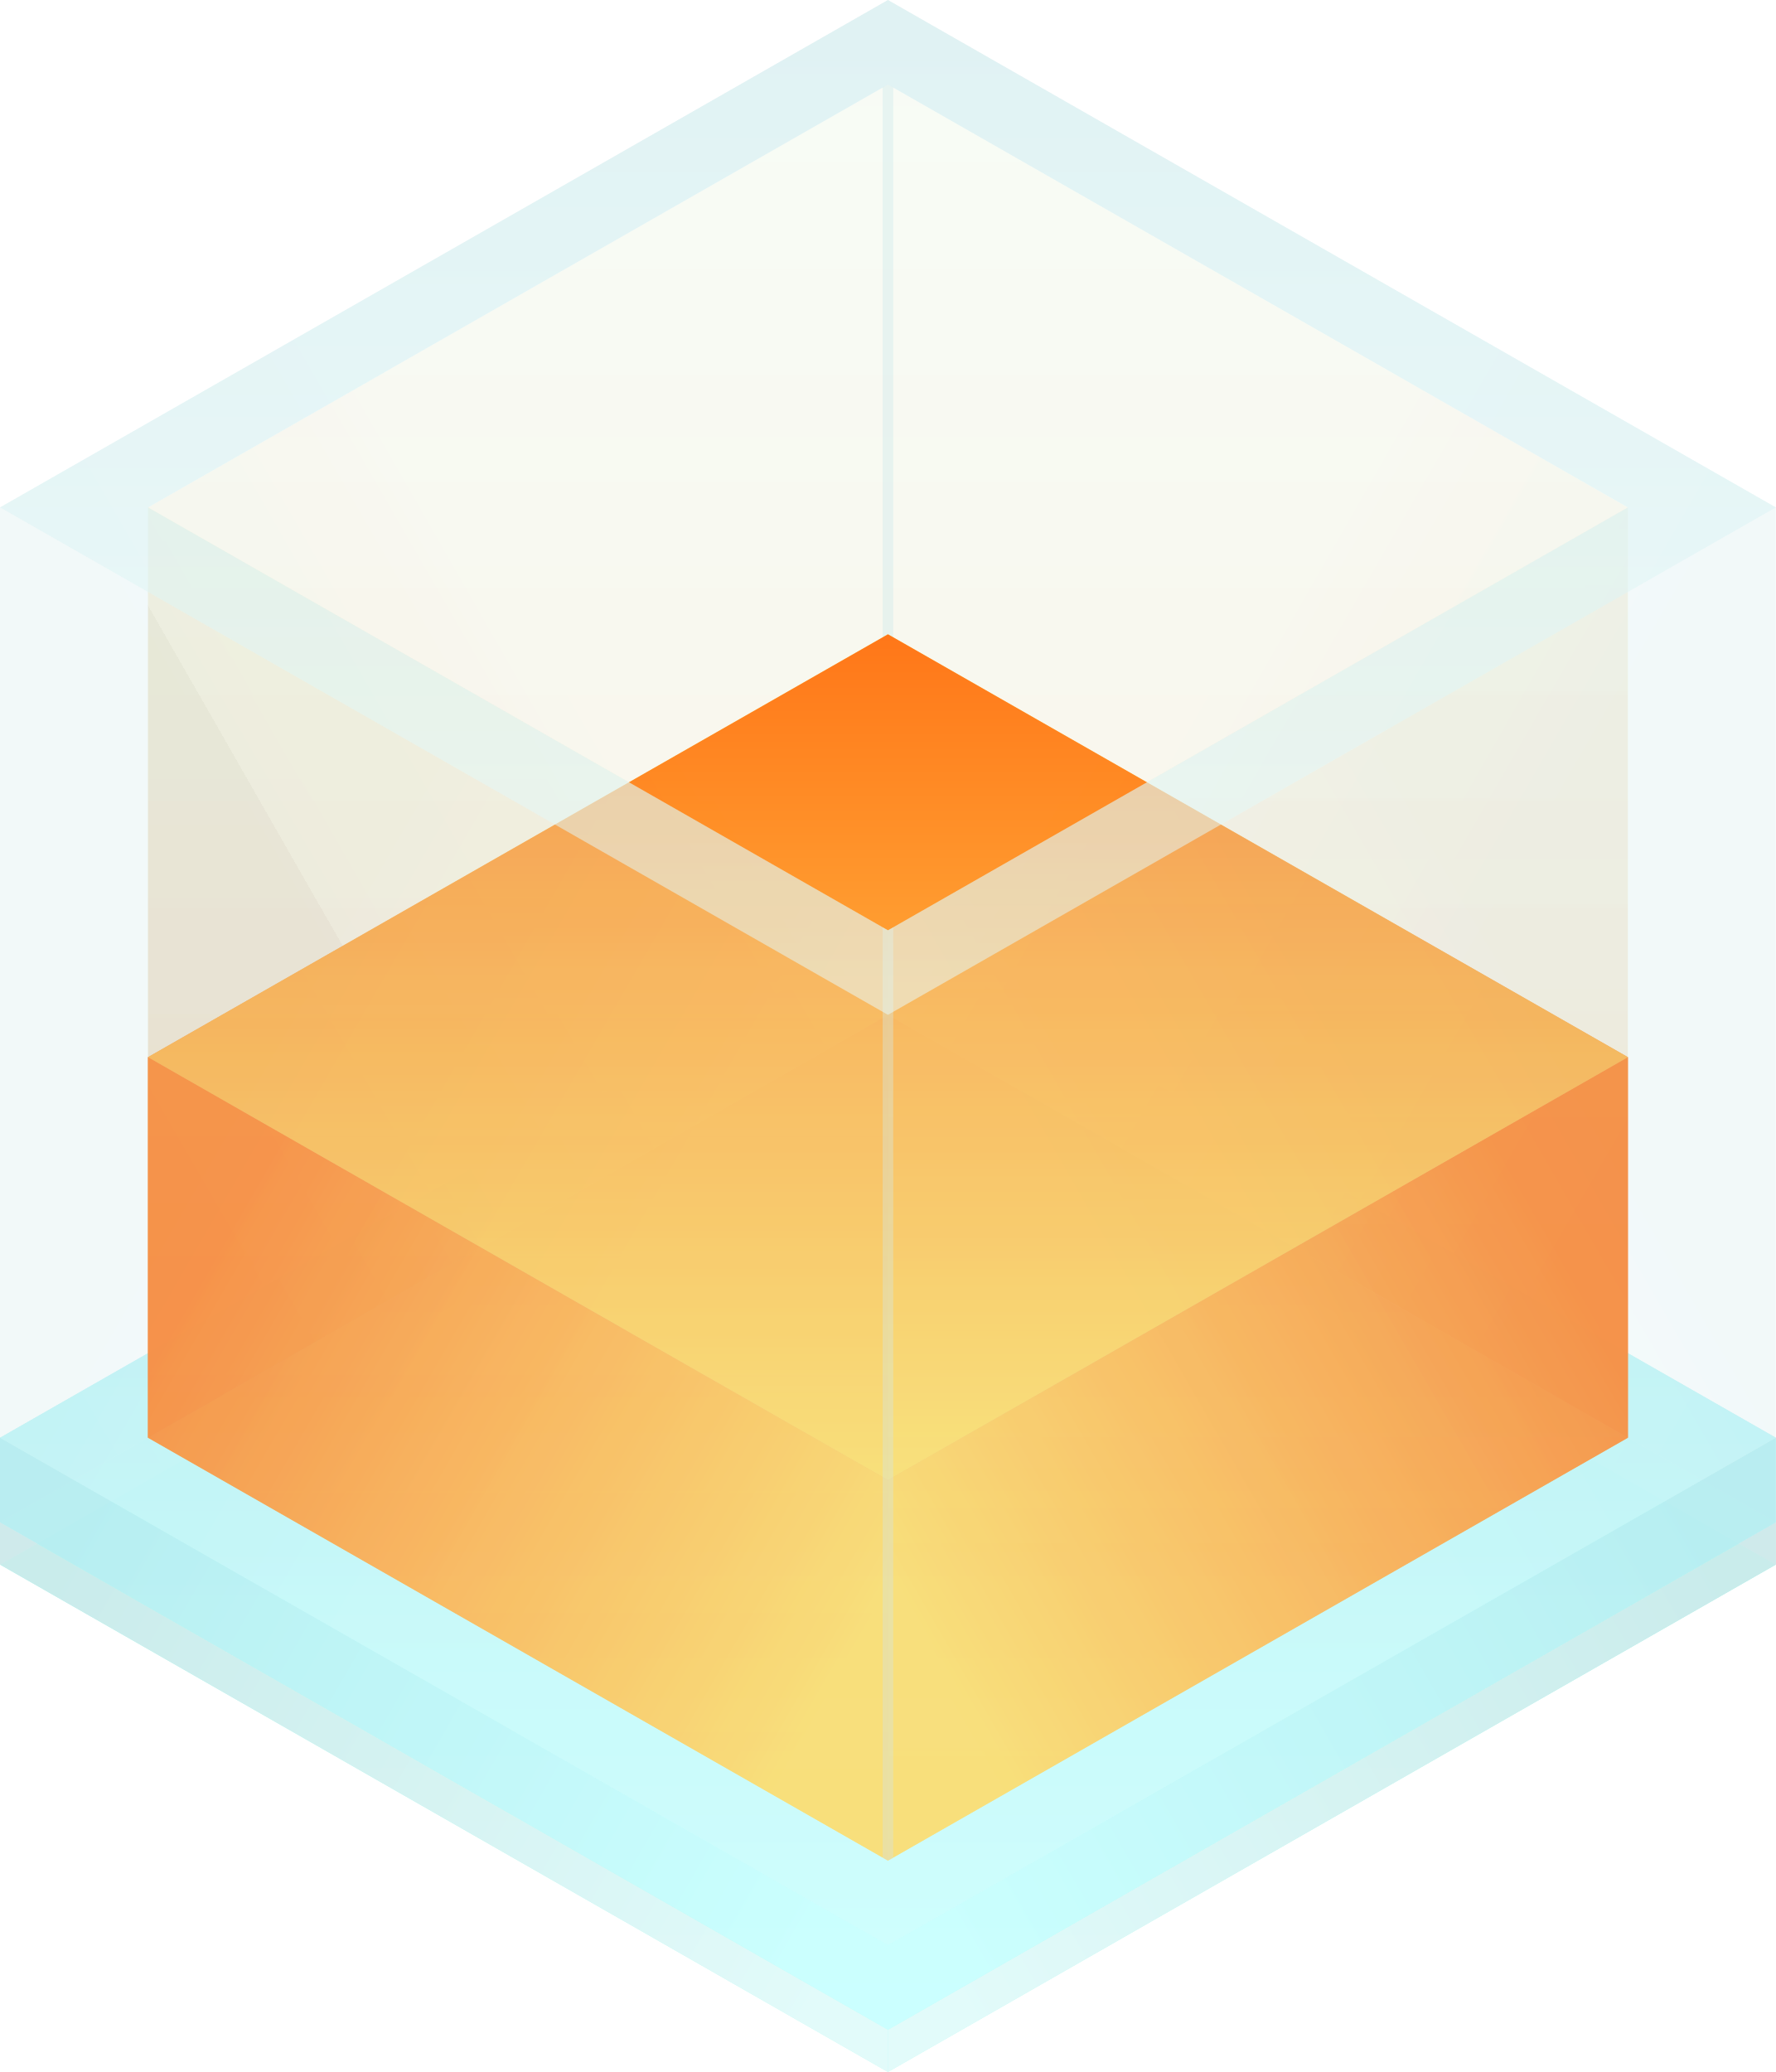
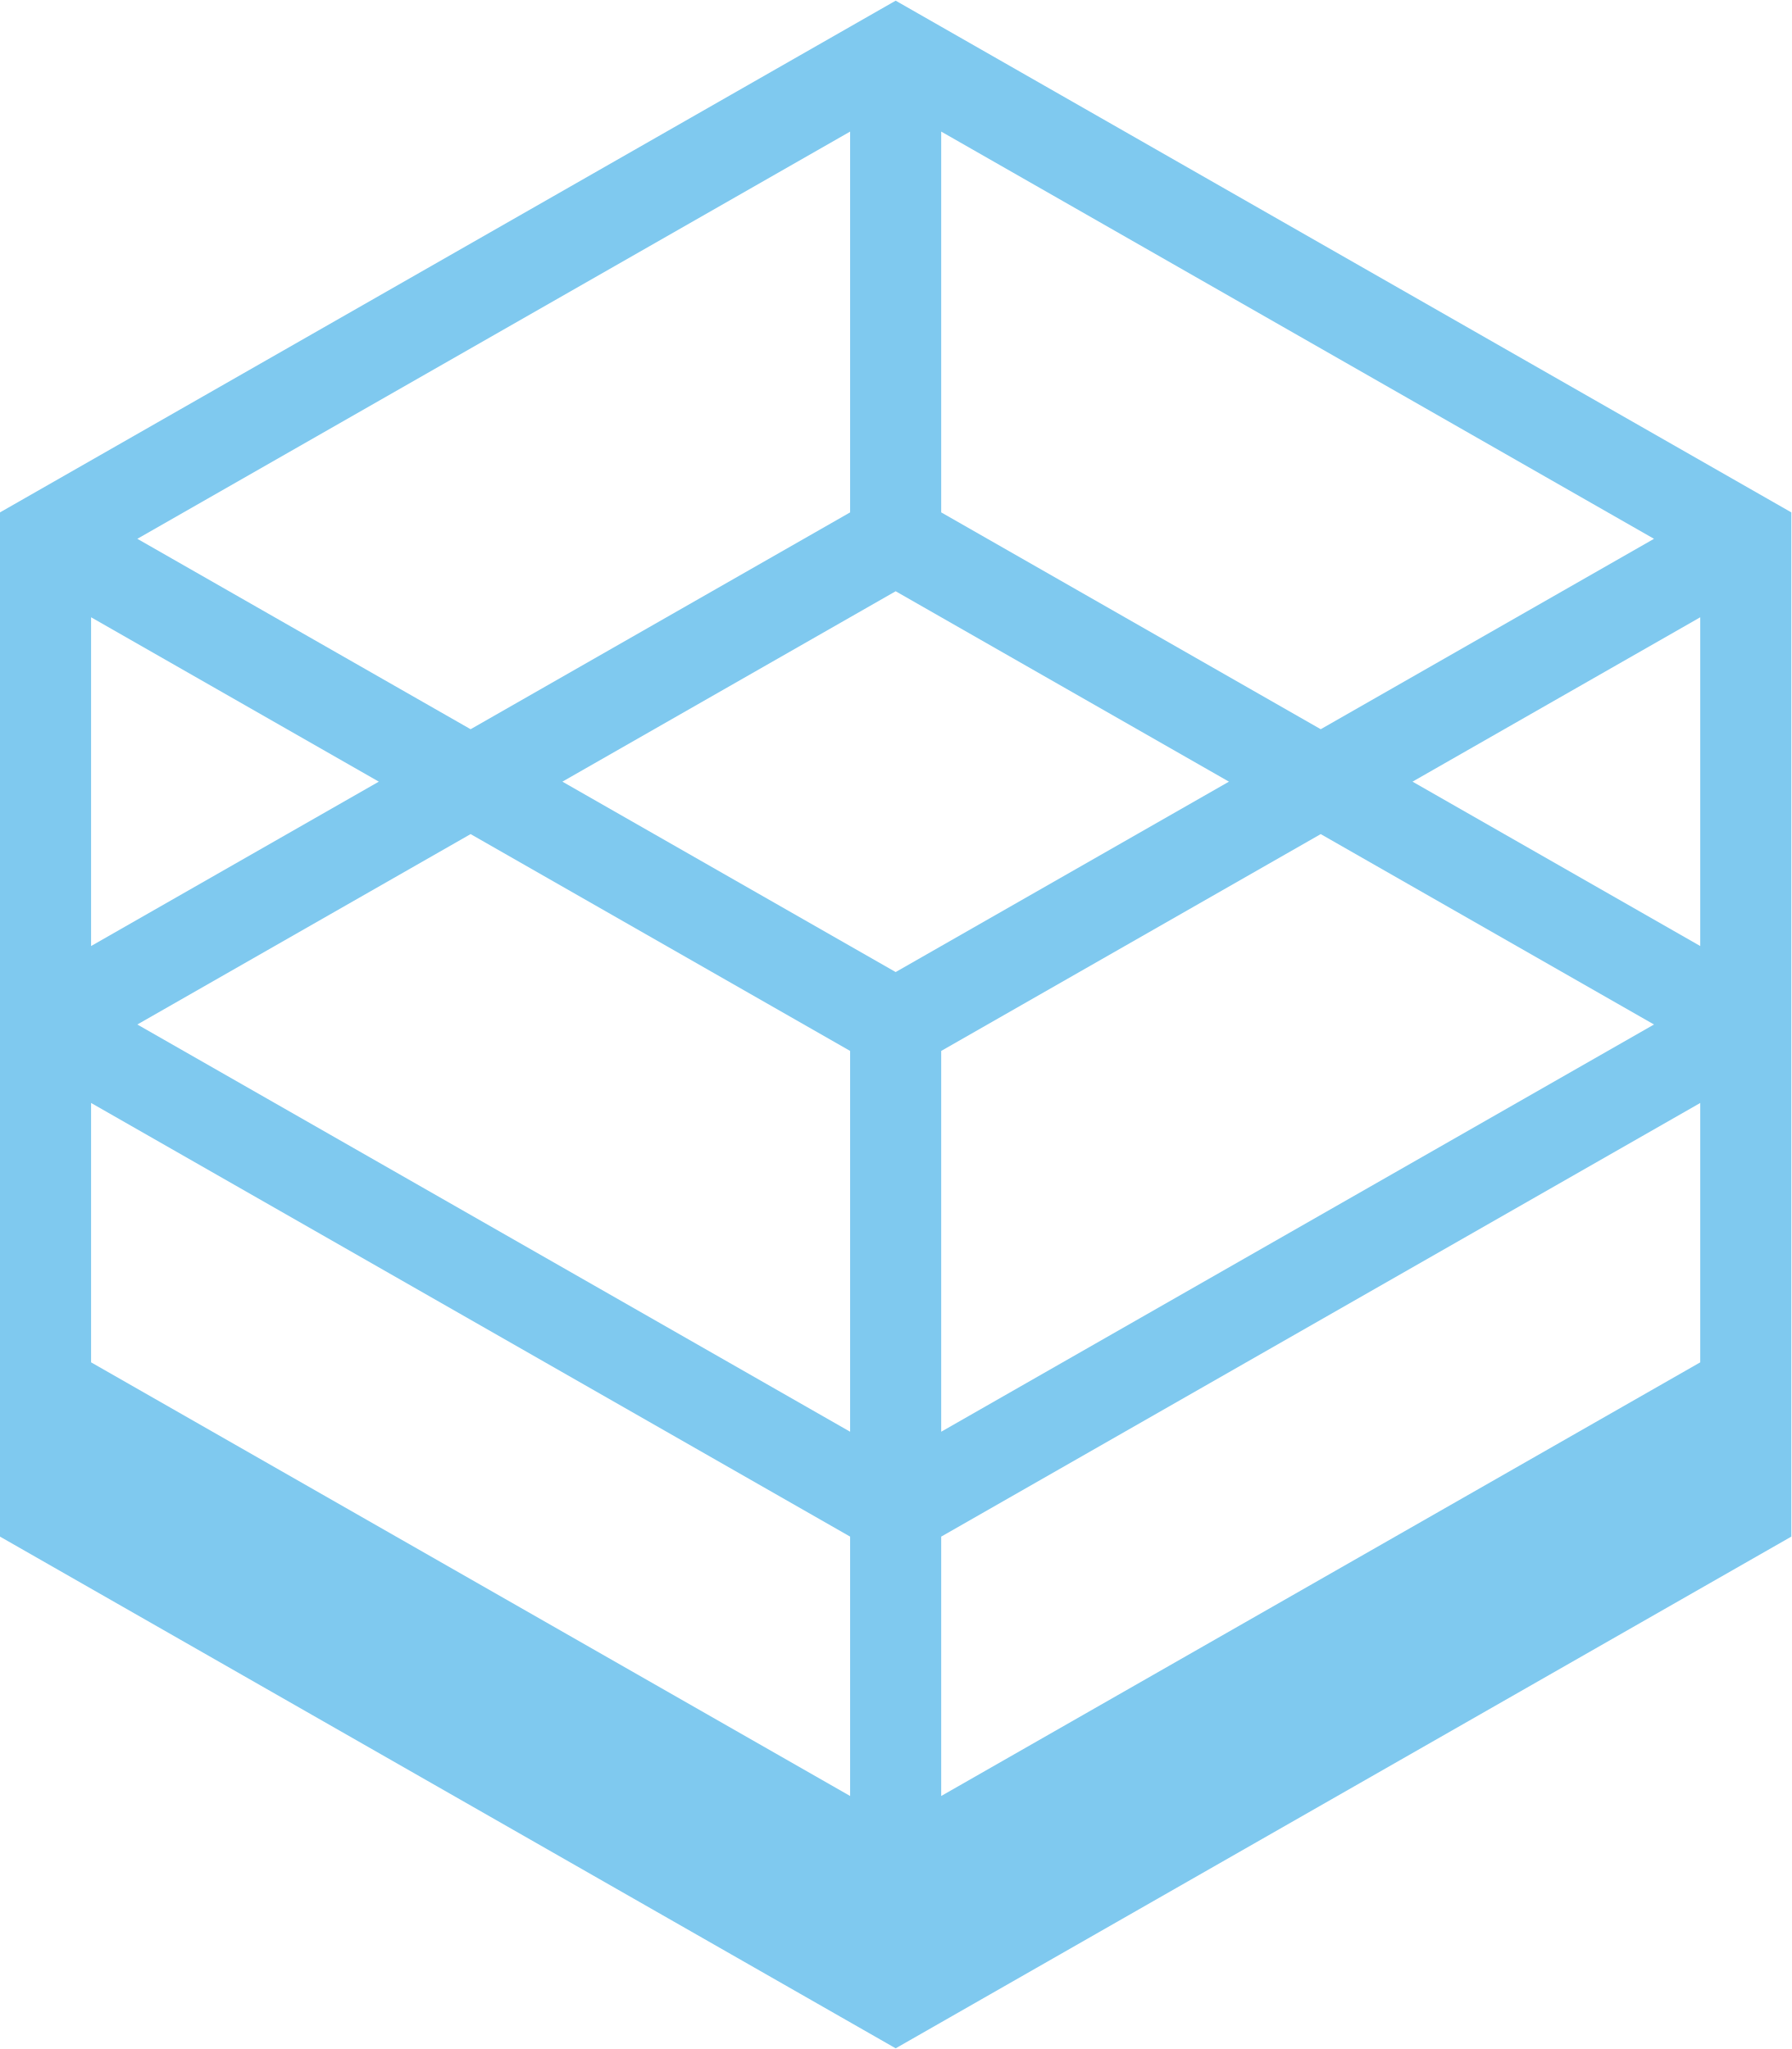
- <svg xmlns="http://www.w3.org/2000/svg" xmlns:xlink="http://www.w3.org/1999/xlink" width="672px" height="784px" viewBox="0 0 672 784" version="1.1">
-   <defs>
-     <linearGradient x1="50%" y1="0%" x2="50%" y2="100%" id="linearGradient-1">
-       <stop stop-color="#62F8DA" offset="0%" />
-       <stop stop-color="#ADFEF3" offset="100%" />
-     </linearGradient>
-     <linearGradient x1="0%" y1="67.687%" x2="100%" y2="32.313%" id="linearGradient-2">
-       <stop stop-color="#E6FAFA" offset="0%" />
-       <stop stop-color="#CEE9EB" offset="100%" />
-     </linearGradient>
-     <linearGradient x1="8.4314881e-08%" y1="32.313%" x2="100%" y2="67.687%" id="linearGradient-3">
-       <stop stop-color="#CEE9EB" offset="0%" />
-       <stop stop-color="#E6FAFA" offset="100%" />
-     </linearGradient>
-     <linearGradient x1="0%" y1="32.313%" x2="100%" y2="67.687%" id="linearGradient-4">
-       <stop stop-color="#E6FAFA" offset="0%" />
-       <stop stop-color="#CEE9EB" offset="100%" />
-     </linearGradient>
-     <linearGradient x1="1.48129762e-06%" y1="67.687%" x2="100%" y2="32.313%" id="linearGradient-5">
-       <stop stop-color="#CEE9EB" offset="0%" />
-       <stop stop-color="#E6FAFA" offset="100%" />
-     </linearGradient>
-     <linearGradient x1="50%" y1="0%" x2="50%" y2="100%" id="linearGradient-6">
-       <stop stop-color="#B6ECF0" offset="0%" />
-       <stop stop-color="#CCFFFF" offset="100%" />
-     </linearGradient>
-     <linearGradient x1="0%" y1="69.048%" x2="100%" y2="30.952%" id="linearGradient-7">
-       <stop stop-color="#B6ECF0" offset="0%" />
-       <stop stop-color="#CCFFFF" offset="100%" />
-     </linearGradient>
-     <linearGradient x1="0%" y1="30.952%" x2="100%" y2="69.048%" id="linearGradient-8">
-       <stop stop-color="#CCFFFF" offset="0%" />
-       <stop stop-color="#B6ECF0" offset="100%" />
-     </linearGradient>
-     <linearGradient x1="0%" y1="69.048%" x2="100%" y2="30.952%" id="linearGradient-9">
-       <stop stop-color="#CCFFFF" offset="0%" />
-       <stop stop-color="#B6ECF0" offset="100%" />
-     </linearGradient>
-     <linearGradient x1="1.55853869e-07%" y1="30.952%" x2="98.673%" y2="68.542%" id="linearGradient-10">
-       <stop stop-color="#B6ECF0" offset="0%" />
-       <stop stop-color="#CCFFFF" offset="100%" />
-     </linearGradient>
-     <linearGradient x1="30.926%" y1="67.647%" x2="69.074%" y2="32.353%" id="linearGradient-11">
-       <stop stop-color="#CEE9EB" offset="0%" />
-       <stop stop-color="#E6FAFA" offset="100%" />
-     </linearGradient>
-     <linearGradient x1="30.926%" y1="35.294%" x2="69.074%" y2="70.588%" id="linearGradient-12">
-       <stop stop-color="#E6FAFA" offset="0%" />
-       <stop stop-color="#CEE9EB" offset="100%" />
-     </linearGradient>
-     <linearGradient x1="64.954%" y1="40.626%" x2="35.046%" y2="71.845%" id="linearGradient-13">
-       <stop stop-color="#E6FAFA" offset="0%" />
-       <stop stop-color="#CEE9EB" offset="100%" />
-       <stop stop-color="#000000" stop-opacity="0.5" offset="100%" />
-     </linearGradient>
-     <linearGradient x1="50%" y1="0%" x2="50%" y2="100%" id="linearGradient-14">
-       <stop stop-color="#FFE45C" stop-opacity="0.5" offset="0%" />
-       <stop stop-color="#FF7214" offset="100%" />
-     </linearGradient>
-     <polygon id="path-15" points="56 192 336 32 336 384 56 544" />
-     <linearGradient x1="35.046%" y1="40.628%" x2="64.954%" y2="71.87%" id="linearGradient-16">
-       <stop stop-color="#E6FAFA" offset="0%" />
-       <stop stop-color="#CEE9EB" offset="100%" />
-     </linearGradient>
-     <polygon id="path-17" points="616 192 336 32 336 384 616 544" />
-     <linearGradient x1="50%" y1="0%" x2="50%" y2="100%" id="linearGradient-18">
-       <stop stop-color="#FF7214" offset="0%" />
-       <stop stop-color="#FFE45C" offset="100%" />
-     </linearGradient>
-     <linearGradient x1="7.583%" y1="78.947%" x2="92.417%" y2="26.316%" id="linearGradient-19">
-       <stop stop-color="#FF7214" offset="0%" />
-       <stop stop-color="#FFE45C" offset="100%" />
-     </linearGradient>
-     <linearGradient x1="7.583%" y1="26.316%" x2="92.417%" y2="78.947%" id="linearGradient-20">
-       <stop stop-color="#FFE45C" offset="0%" />
-       <stop stop-color="#FF7214" offset="100%" />
-     </linearGradient>
-     <linearGradient x1="7.583%" y1="78.947%" x2="92.417%" y2="26.316%" id="linearGradient-21">
-       <stop stop-color="#FFE45C" offset="0%" />
-       <stop stop-color="#FF7214" offset="100%" />
-     </linearGradient>
-     <linearGradient x1="7.583%" y1="26.316%" x2="92.417%" y2="78.947%" id="linearGradient-22">
-       <stop stop-color="#FF7214" offset="0%" />
-       <stop stop-color="#FFE45C" offset="100%" />
-     </linearGradient>
-     <linearGradient x1="64.954%" y1="40.649%" x2="35.046%" y2="71.845%" id="linearGradient-23">
-       <stop stop-color="#CEE9EB" offset="0%" />
-       <stop stop-color="#E6FAFA" offset="100%" />
-     </linearGradient>
-     <polygon id="path-24" points="336 352 616 192 616 544 336 704" />
-     <linearGradient x1="35.046%" y1="40.614%" x2="64.954%" y2="71.841%" id="linearGradient-25">
-       <stop stop-color="#CEE9EB" offset="0%" />
-       <stop stop-color="#E6FAFA" offset="100%" />
-     </linearGradient>
-     <linearGradient x1="50%" y1="0%" x2="50%" y2="100%" id="linearGradient-26">
-       <stop stop-color="#FFE45C" offset="0%" />
-       <stop stop-color="#FF7214" offset="100%" />
-     </linearGradient>
-     <polygon id="path-27" points="336 704 56 544 56 192 336 352" />
-     <linearGradient x1="30.926%" y1="29.412%" x2="69.074%" y2="64.798%" id="linearGradient-28">
-       <stop stop-color="#CEE9EB" offset="0%" />
-       <stop stop-color="#E6FAFA" offset="100%" />
-     </linearGradient>
-     <linearGradient x1="30.926%" y1="58.824%" x2="69.074%" y2="23.529%" id="linearGradient-29">
-       <stop stop-color="#E6FAFA" offset="0%" />
-       <stop stop-color="#CEE9EB" offset="100%" />
-     </linearGradient>
-     <linearGradient x1="50%" y1="0%" x2="50%" y2="100%" id="linearGradient-30">
-       <stop stop-color="#CEE9EB" offset="0%" />
-       <stop stop-color="#E6FAFA" offset="100%" />
-     </linearGradient>
-   </defs>
-   <g id="Page-1" stroke="none" stroke-width="1" fill="none" fill-rule="evenodd">
-     <g id="Original" transform="translate(-64, -8)">
-       <g id="brandi" transform="translate(64, 8)">
-         <polygon id="Path" fill-opacity="0.8" fill="url(#linearGradient-1)" fill-rule="nonzero" points="336 400 0 592 336 784 672 592" />
-         <polygon id="Path" fill-opacity="0.9" fill="url(#linearGradient-2)" fill-rule="nonzero" points="336 784 336 768 672 576 672 592" />
-         <polygon id="Path" fill-opacity="0.9" fill="url(#linearGradient-3)" fill-rule="nonzero" points="0 592 336 784 336 768 0 576" />
-         <polygon id="Path" fill-opacity="0.9" fill="url(#linearGradient-4)" fill-rule="nonzero" points="336 400 672 592 672 576 336 384" />
-         <polygon id="Path" fill-opacity="0.9" fill="url(#linearGradient-5)" fill-rule="nonzero" points="336 400 336 384 0 576 0 592" />
-         <polygon id="Path" fill-opacity="0.8" fill="url(#linearGradient-6)" fill-rule="nonzero" points="672 576 336 384 0 576 336 768" />
-         <polygon id="Path" fill-opacity="0.8" fill="url(#linearGradient-7)" fill-rule="nonzero" points="336 352 336 384 0 576 0 544" />
-         <polygon id="Path" fill-opacity="0.8" fill="url(#linearGradient-8)" fill-rule="nonzero" points="336 352 672 544 672 576 336 384" />
-         <polygon id="Path" fill-opacity="0.8" fill="url(#linearGradient-9)" fill-rule="nonzero" points="336 736 336 768 672 576 672 544" />
-         <polygon id="Path" fill-opacity="0.8" fill="url(#linearGradient-10)" fill-rule="nonzero" points="336 736 336 768 0 576 0 544" />
-         <polygon id="Path" fill-opacity="0.8" fill="url(#linearGradient-6)" fill-rule="nonzero" points="0 544 336 352 672 544 336 736" />
-         <polygon id="Path" fill-opacity="0.15" fill="url(#linearGradient-11)" fill-rule="nonzero" points="336 0 0 192 0 544 336 352" />
-         <polygon id="Path" fill-opacity="0.15" fill="url(#linearGradient-12)" fill-rule="nonzero" points="672 192 672 544 336 352 336 0" />
-         <g id="Path" fill-rule="nonzero" fill-opacity="0.1">
-           <use fill="url(#linearGradient-13)" xlink:href="#path-15" />
-           <use fill="url(#linearGradient-14)" xlink:href="#path-15" />
-         </g>
-         <g id="Path" fill-rule="nonzero" fill-opacity="0.1">
-           <use fill="url(#linearGradient-16)" xlink:href="#path-17" />
-           <use fill="url(#linearGradient-14)" xlink:href="#path-17" />
-         </g>
-         <polygon id="Path" fill-opacity="0.4" fill="#CEE9EB" points="334 383 334 33 336 32 338 33 338 383 336 384" />
-         <polygon id="Path" fill-opacity="0.8" fill="url(#linearGradient-18)" fill-rule="nonzero" points="616 544 336 384 56 544 336 704" />
-         <polygon id="Path" fill-opacity="0.8" fill="url(#linearGradient-19)" fill-rule="nonzero" points="336 240 56 400 56 544 336 384" />
-         <polygon id="Path" fill-opacity="0.8" fill="url(#linearGradient-20)" fill-rule="nonzero" points="616 400 336 240 336 384 616 544" />
-         <polygon id="Path" fill-opacity="0.9" fill="url(#linearGradient-21)" fill-rule="nonzero" points="336 560 616 400 616 544 336 704" />
-         <polygon id="Path" fill-opacity="0.9" fill="url(#linearGradient-22)" fill-rule="nonzero" points="56 400 336 560 336 704 56 544" />
-         <polygon id="Path" fill-opacity="0.96" fill="url(#linearGradient-18)" fill-rule="nonzero" points="616 400 336 240 56 400 336 560" />
-         <polygon id="Path" fill-opacity="0.4" fill="#CEE9EB" points="334 703 334 351 336 352 338 351 338 703 336 704" />
-         <g id="Path" fill-rule="nonzero" fill-opacity="0.1">
-           <use fill="url(#linearGradient-23)" xlink:href="#path-24" />
-           <use fill="url(#linearGradient-14)" xlink:href="#path-24" />
-         </g>
-         <g id="Path" fill-rule="nonzero" fill-opacity="0.1">
-           <use fill="url(#linearGradient-25)" xlink:href="#path-27" />
-           <use fill="url(#linearGradient-26)" xlink:href="#path-27" />
-         </g>
-         <polygon id="Path" fill-opacity="0.15" fill="url(#linearGradient-28)" fill-rule="nonzero" points="336 736 336 384 0 192 0 544" />
-         <polygon id="Path" fill-opacity="0.15" fill="url(#linearGradient-29)" fill-rule="nonzero" points="672 544 336 736 336 384 672 192" />
-         <path d="M0,192 L336,0 L672,192 L336,384 L0,192 Z M56,192 L336,32 L616,192 L336,352 L56,192 Z" id="Shape" fill-opacity="0.6" fill="url(#linearGradient-30)" />
-       </g>
-     </g>
-   </g>
+ <svg xmlns="http://www.w3.org/2000/svg" width="236" height="270" viewBox="0 0 236 270" fill="none">
+   <path fill-rule="evenodd" clip-rule="evenodd" d="M118 0.089L236 67.518V202.482L118 269.91L0 202.482V67.518L118 0.089ZM12 81.339V124.661L49.907 103L12 81.339ZM62 109.911L18.093 135L112 188.661V138.482L62 109.911ZM124 138.482V188.661L217.907 135L174 109.911L124 138.482ZM186.093 103L224 124.661V81.339L186.093 103ZM217.907 71L174 96.09L124 67.518V17.339L217.907 71ZM112 17.339V67.518L62 96.09L18.093 71L112 17.339ZM118 77.91L74.093 103L118 128.089L161.907 103L118 77.91ZM224 145.339V179.518L124 236.661V202.482L224 145.339ZM112 202.482L12 145.339V179.518L112 236.661V202.482Z" fill="#7FC9EF" />
</svg>
